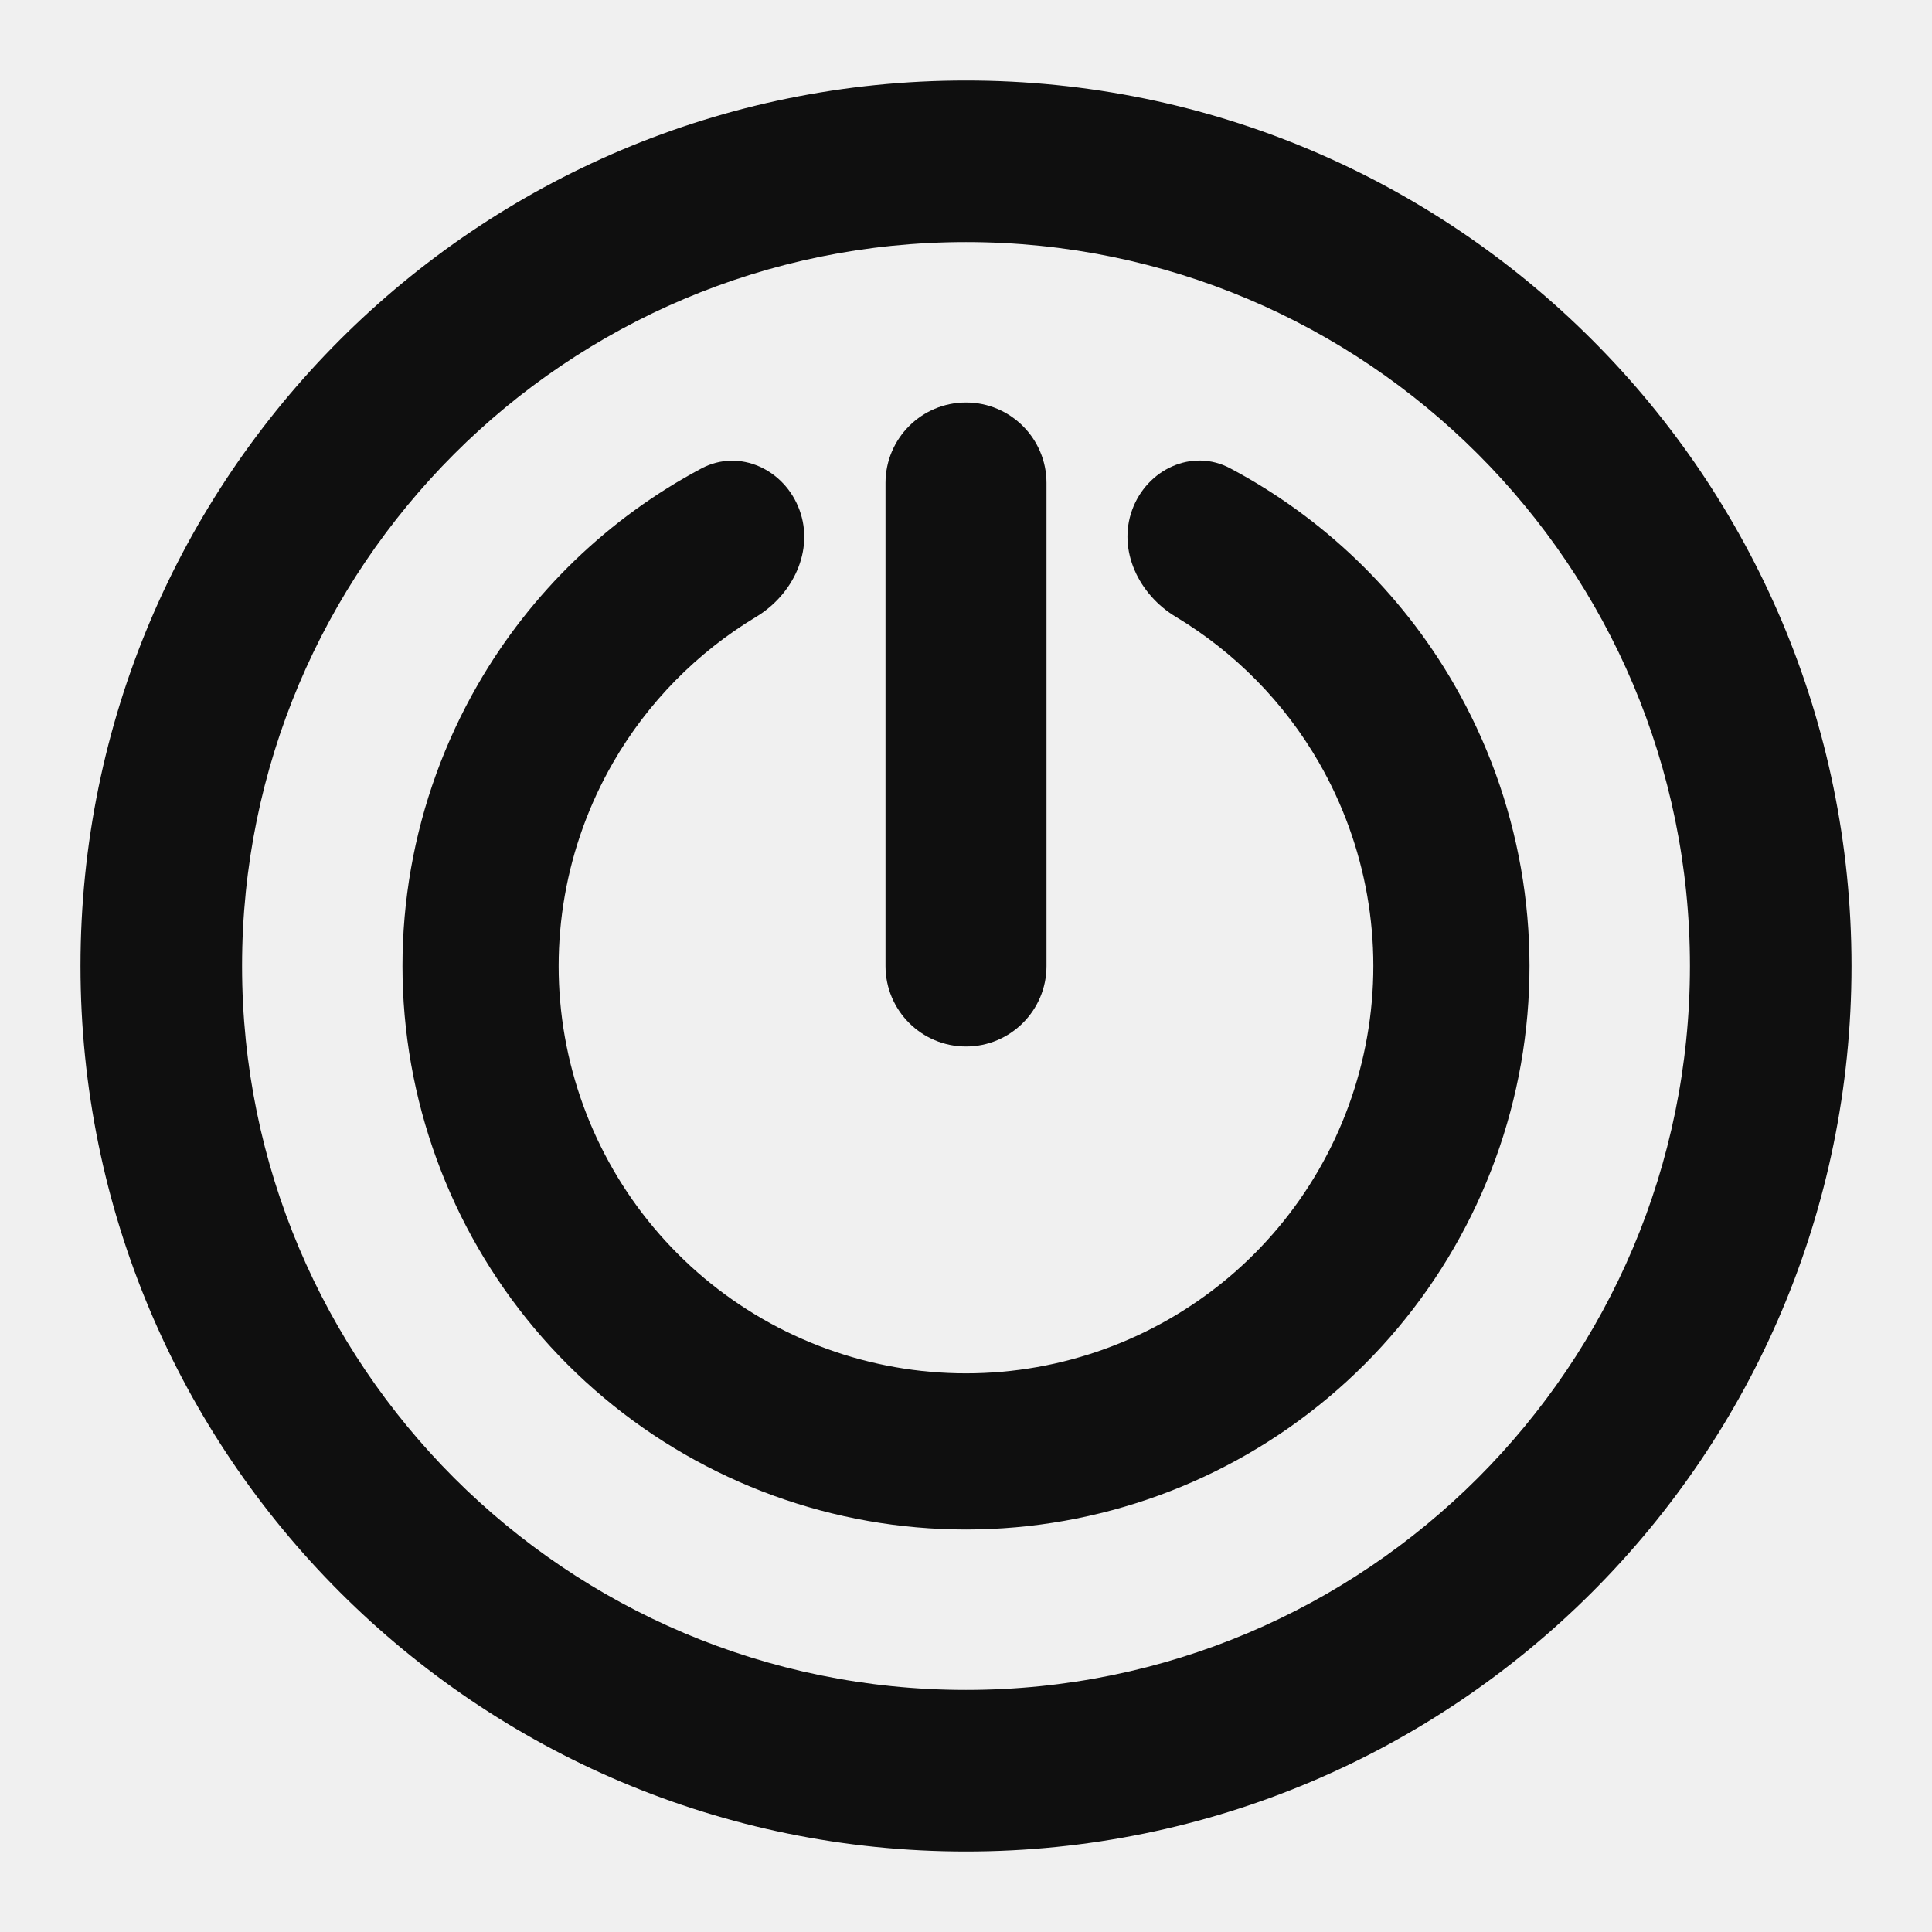
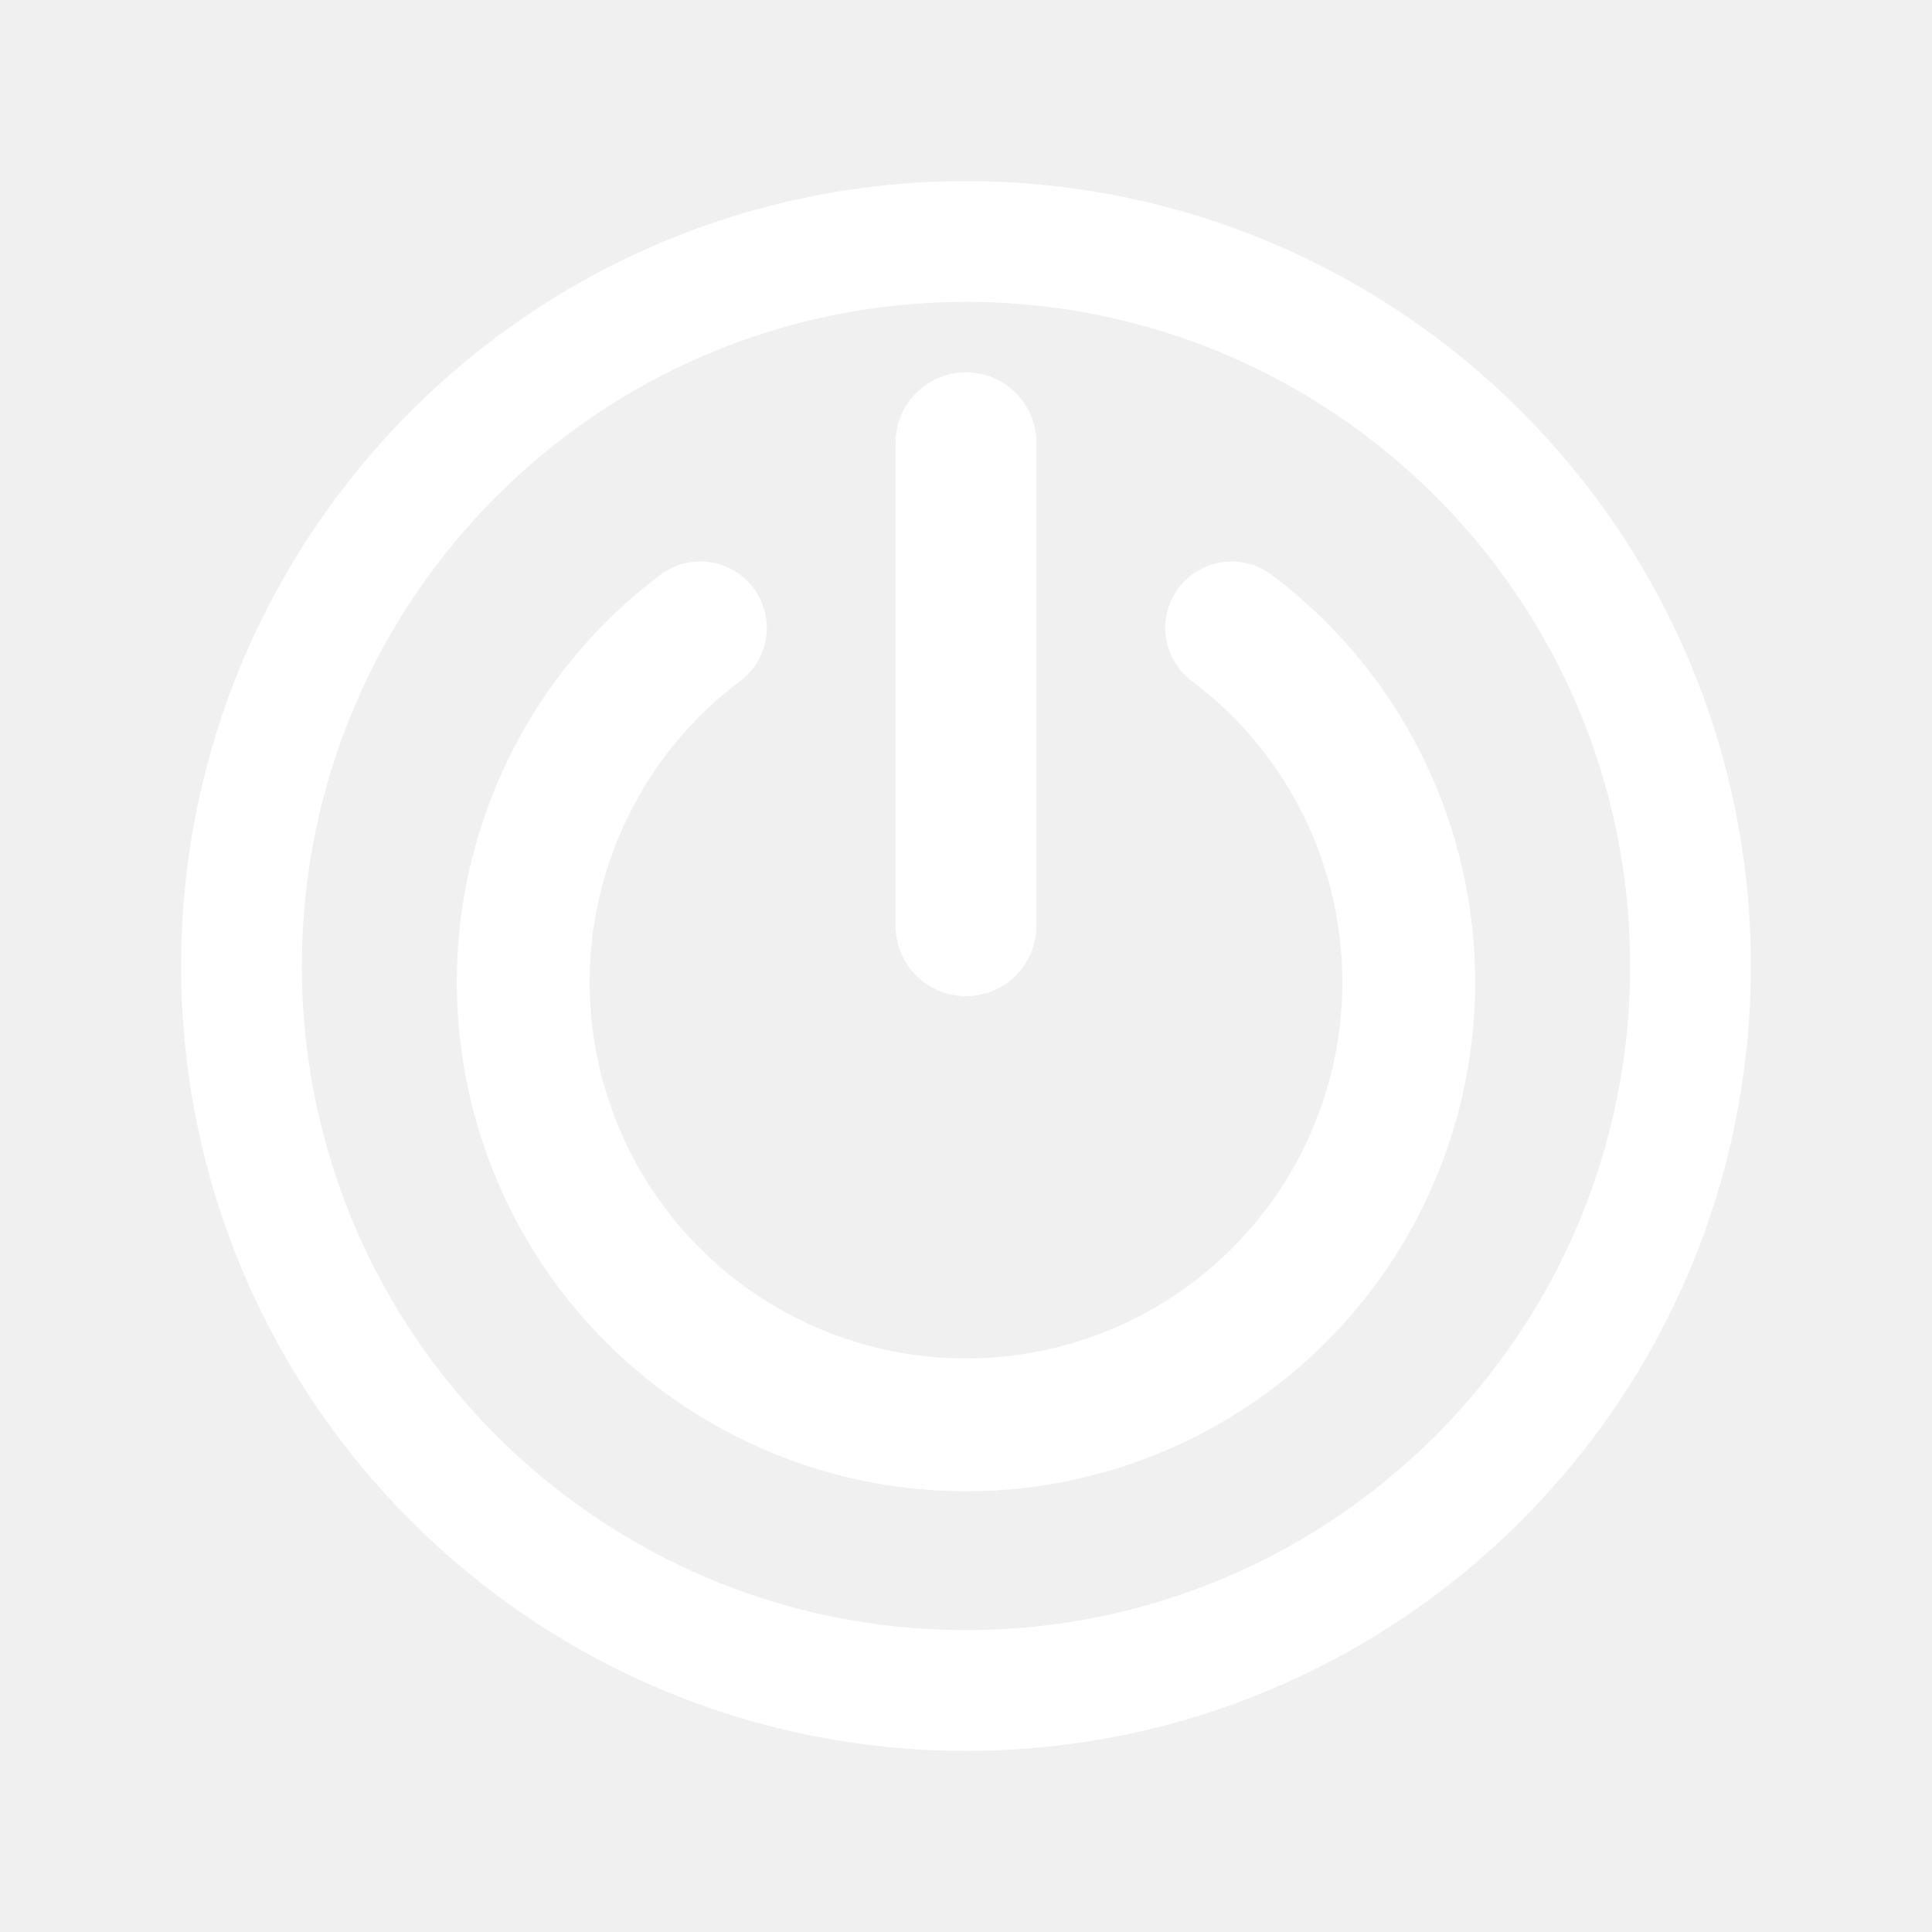
- <svg xmlns="http://www.w3.org/2000/svg" width="800px" height="800px" viewBox="0 0 24 24" fill="none">
-   <path d="M14.064 6.334C14.247 5.831 14.808 5.566 15.281 5.817C16.436 6.43 17.403 7.357 18.063 8.501C18.885 9.926 19.179 11.595 18.894 13.215C18.608 14.836 17.761 16.304 16.501 17.361C15.24 18.419 13.648 18.999 12.002 19C10.357 19.001 8.764 18.422 7.503 17.365C6.242 16.308 5.394 14.84 5.107 13.22C4.82 11.6 5.113 9.931 5.935 8.505C6.594 7.361 7.56 6.433 8.714 5.819C9.187 5.568 9.748 5.832 9.932 6.336C10.116 6.839 9.85 7.388 9.391 7.664C8.66 8.104 8.047 8.725 7.616 9.473C7.022 10.504 6.81 11.711 7.017 12.882C7.224 14.053 7.838 15.114 8.749 15.878C9.661 16.642 10.812 17.061 12.002 17.06C13.191 17.06 14.342 16.64 15.254 15.876C16.165 15.111 16.777 14.05 16.983 12.879C17.19 11.707 16.977 10.501 16.383 9.47C15.951 8.722 15.338 8.102 14.606 7.662C14.147 7.386 13.881 6.837 14.064 6.334Z" fill="#0F0F0F" />
-   <path d="M12 5C11.448 5 11 5.448 11 6V12C11 12.552 11.448 13 12 13C12.552 13 13 12.552 13 12V6C13 5.448 12.552 5 12 5Z" fill="#0F0F0F" />
-   <path fill-rule="evenodd" clip-rule="evenodd" d="M23 12C23 18.075 18.075 23 12 23C5.925 23 1 18.075 1 12C1 5.925 5.925 1 12 1C18.075 1 23 5.925 23 12ZM3.007 12C3.007 16.967 7.033 20.993 12 20.993C16.967 20.993 20.993 16.967 20.993 12C20.993 7.033 16.967 3.007 12 3.007C7.033 3.007 3.007 7.033 3.007 12Z" fill="#0F0F0F" />
+ <svg xmlns="http://www.w3.org/2000/svg" viewBox="0 0 24 24" role="img" aria-hidden="true">
+   <circle cx="12" cy="12" r="9" fill="none" stroke="#fff" stroke-width="1.5" />
+   <path d="M12 5.5v6" fill="none" stroke="#fff" stroke-width="1.75" stroke-linecap="round" />
+   <path d="M8.7 7.8a5.5 5.5 0 1 0 6.6 0" fill="none" stroke="#fff" stroke-width="1.65" stroke-linecap="round" />
</svg>
